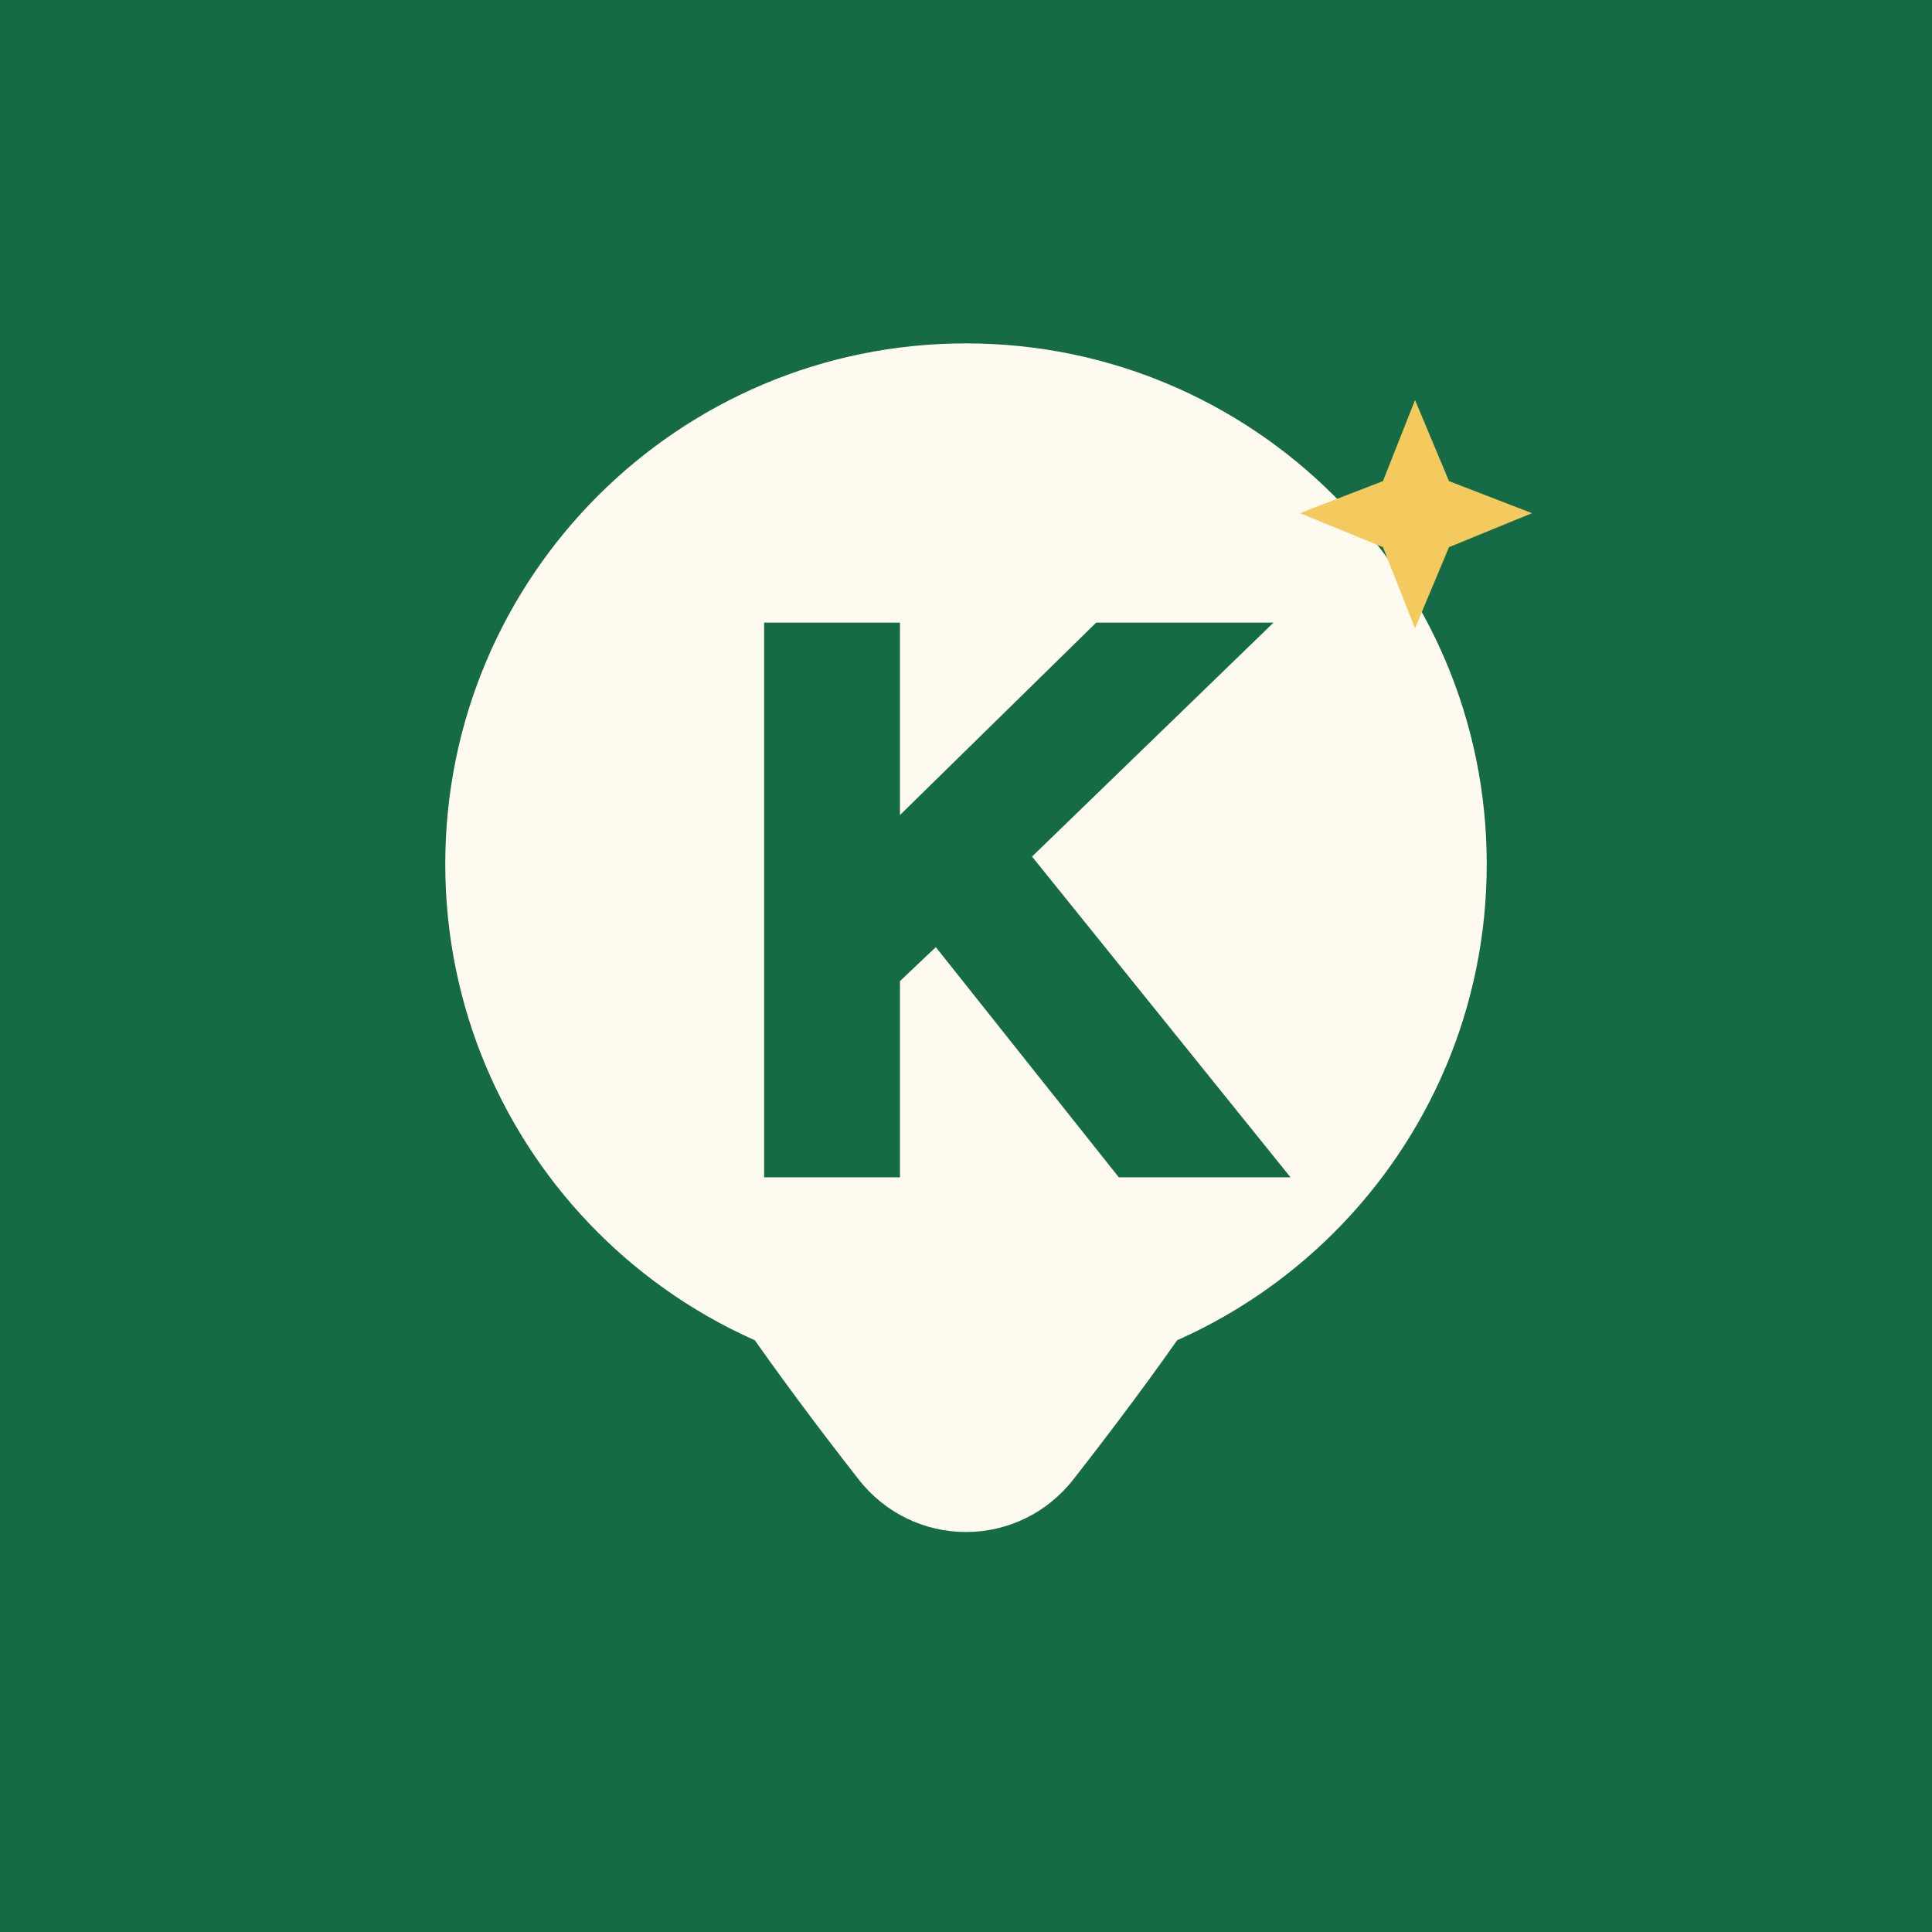
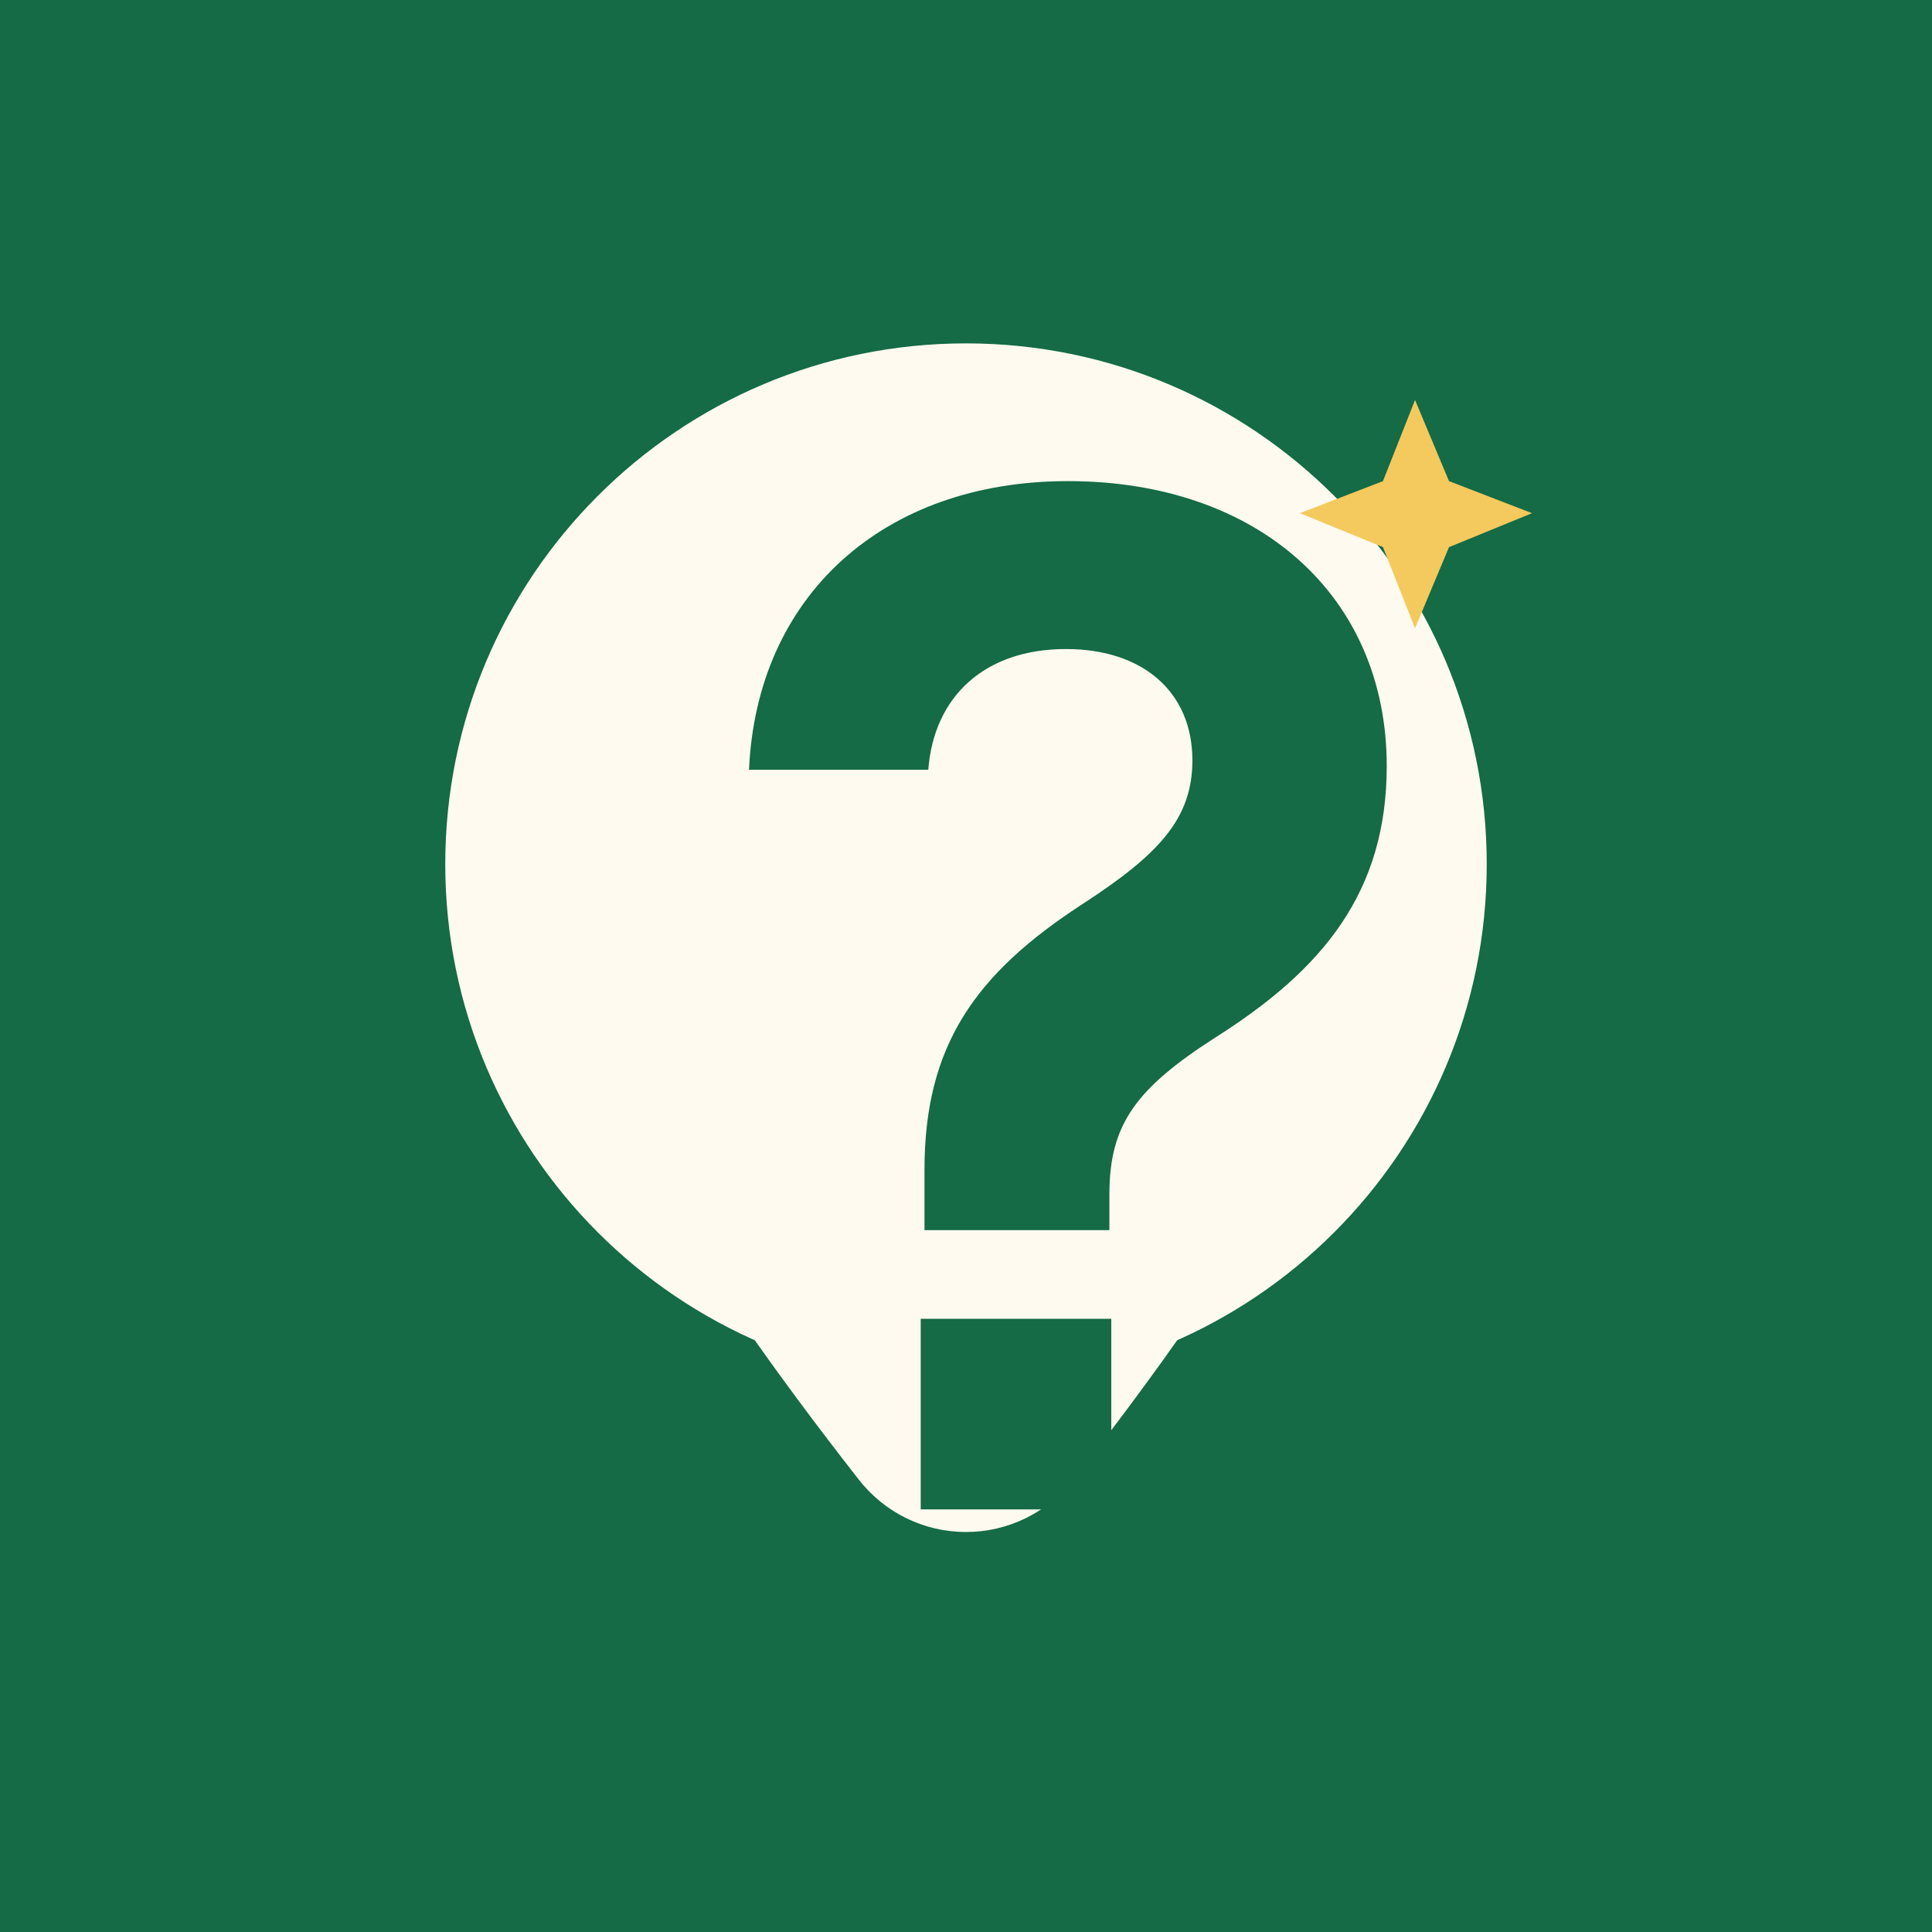
<svg xmlns="http://www.w3.org/2000/svg" width="1024" height="1024" viewBox="0 0 1024 1024">
  <rect width="1024" height="1024" fill="#146b45" />
  <circle cx="512" cy="458" r="276" fill="#fffaf0" />
  <path d="M512 812c-22 0-43-10-57-28-86-110-171-238-171-342 0-126 102-228 228-228s228 102 228 228c0 104-85 232-171 342-14 18-35 28-57 28Z" fill="#fffaf0" />
-   <path d="M405 330h72v102l104-102h94L547 454l137 170h-91L496 502l-19 18v104h-72V330Z" fill="#146b45" />
+   <path d="M397 408c4-92 71-153 169-153 101 0 169 61 169 151 0 67-34 108-91 144-42 27-56 46-56 83v19h-98v-32c0-66 27-104 84-141 40-26 58-45 58-76 0-36-26-59-67-59-43 0-70 25-73 64h-95Zm91 291h101v101H488V699Z" fill="#146b45" />
  <path d="m750 212 18 43 44 17-44 18-18 43-17-43-44-18 44-17 17-43Z" fill="#f4c95d" />
</svg>
